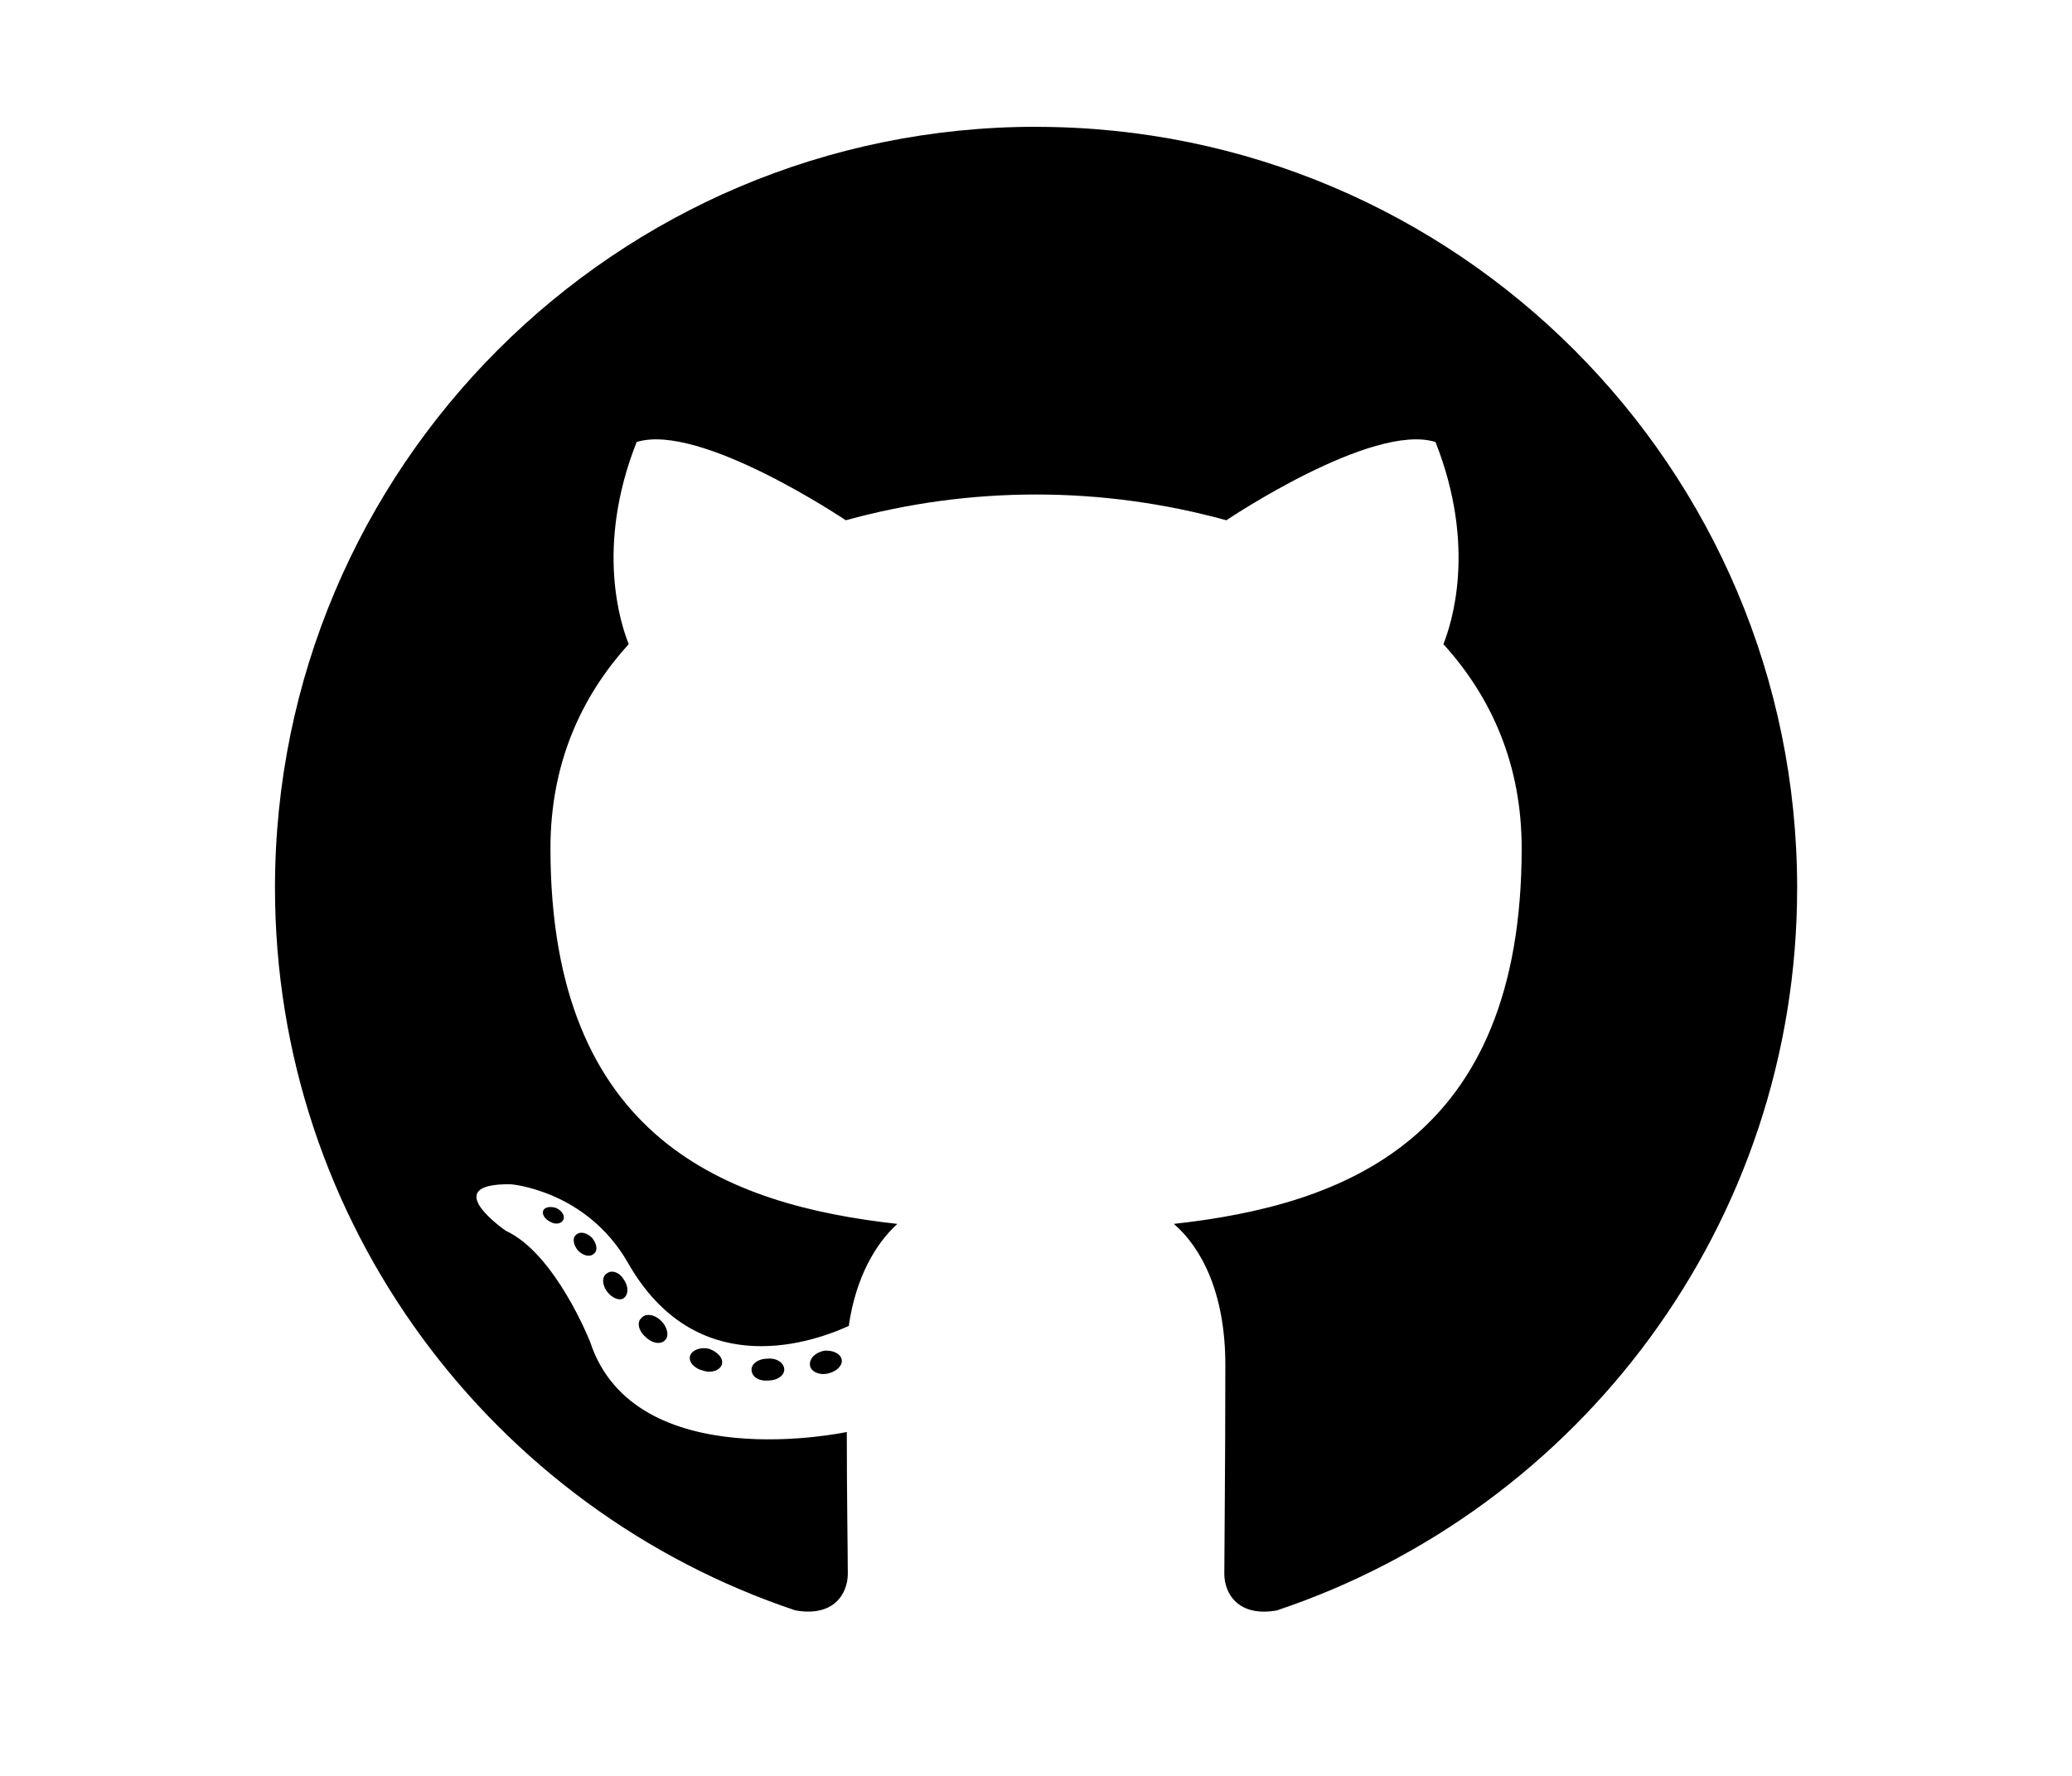
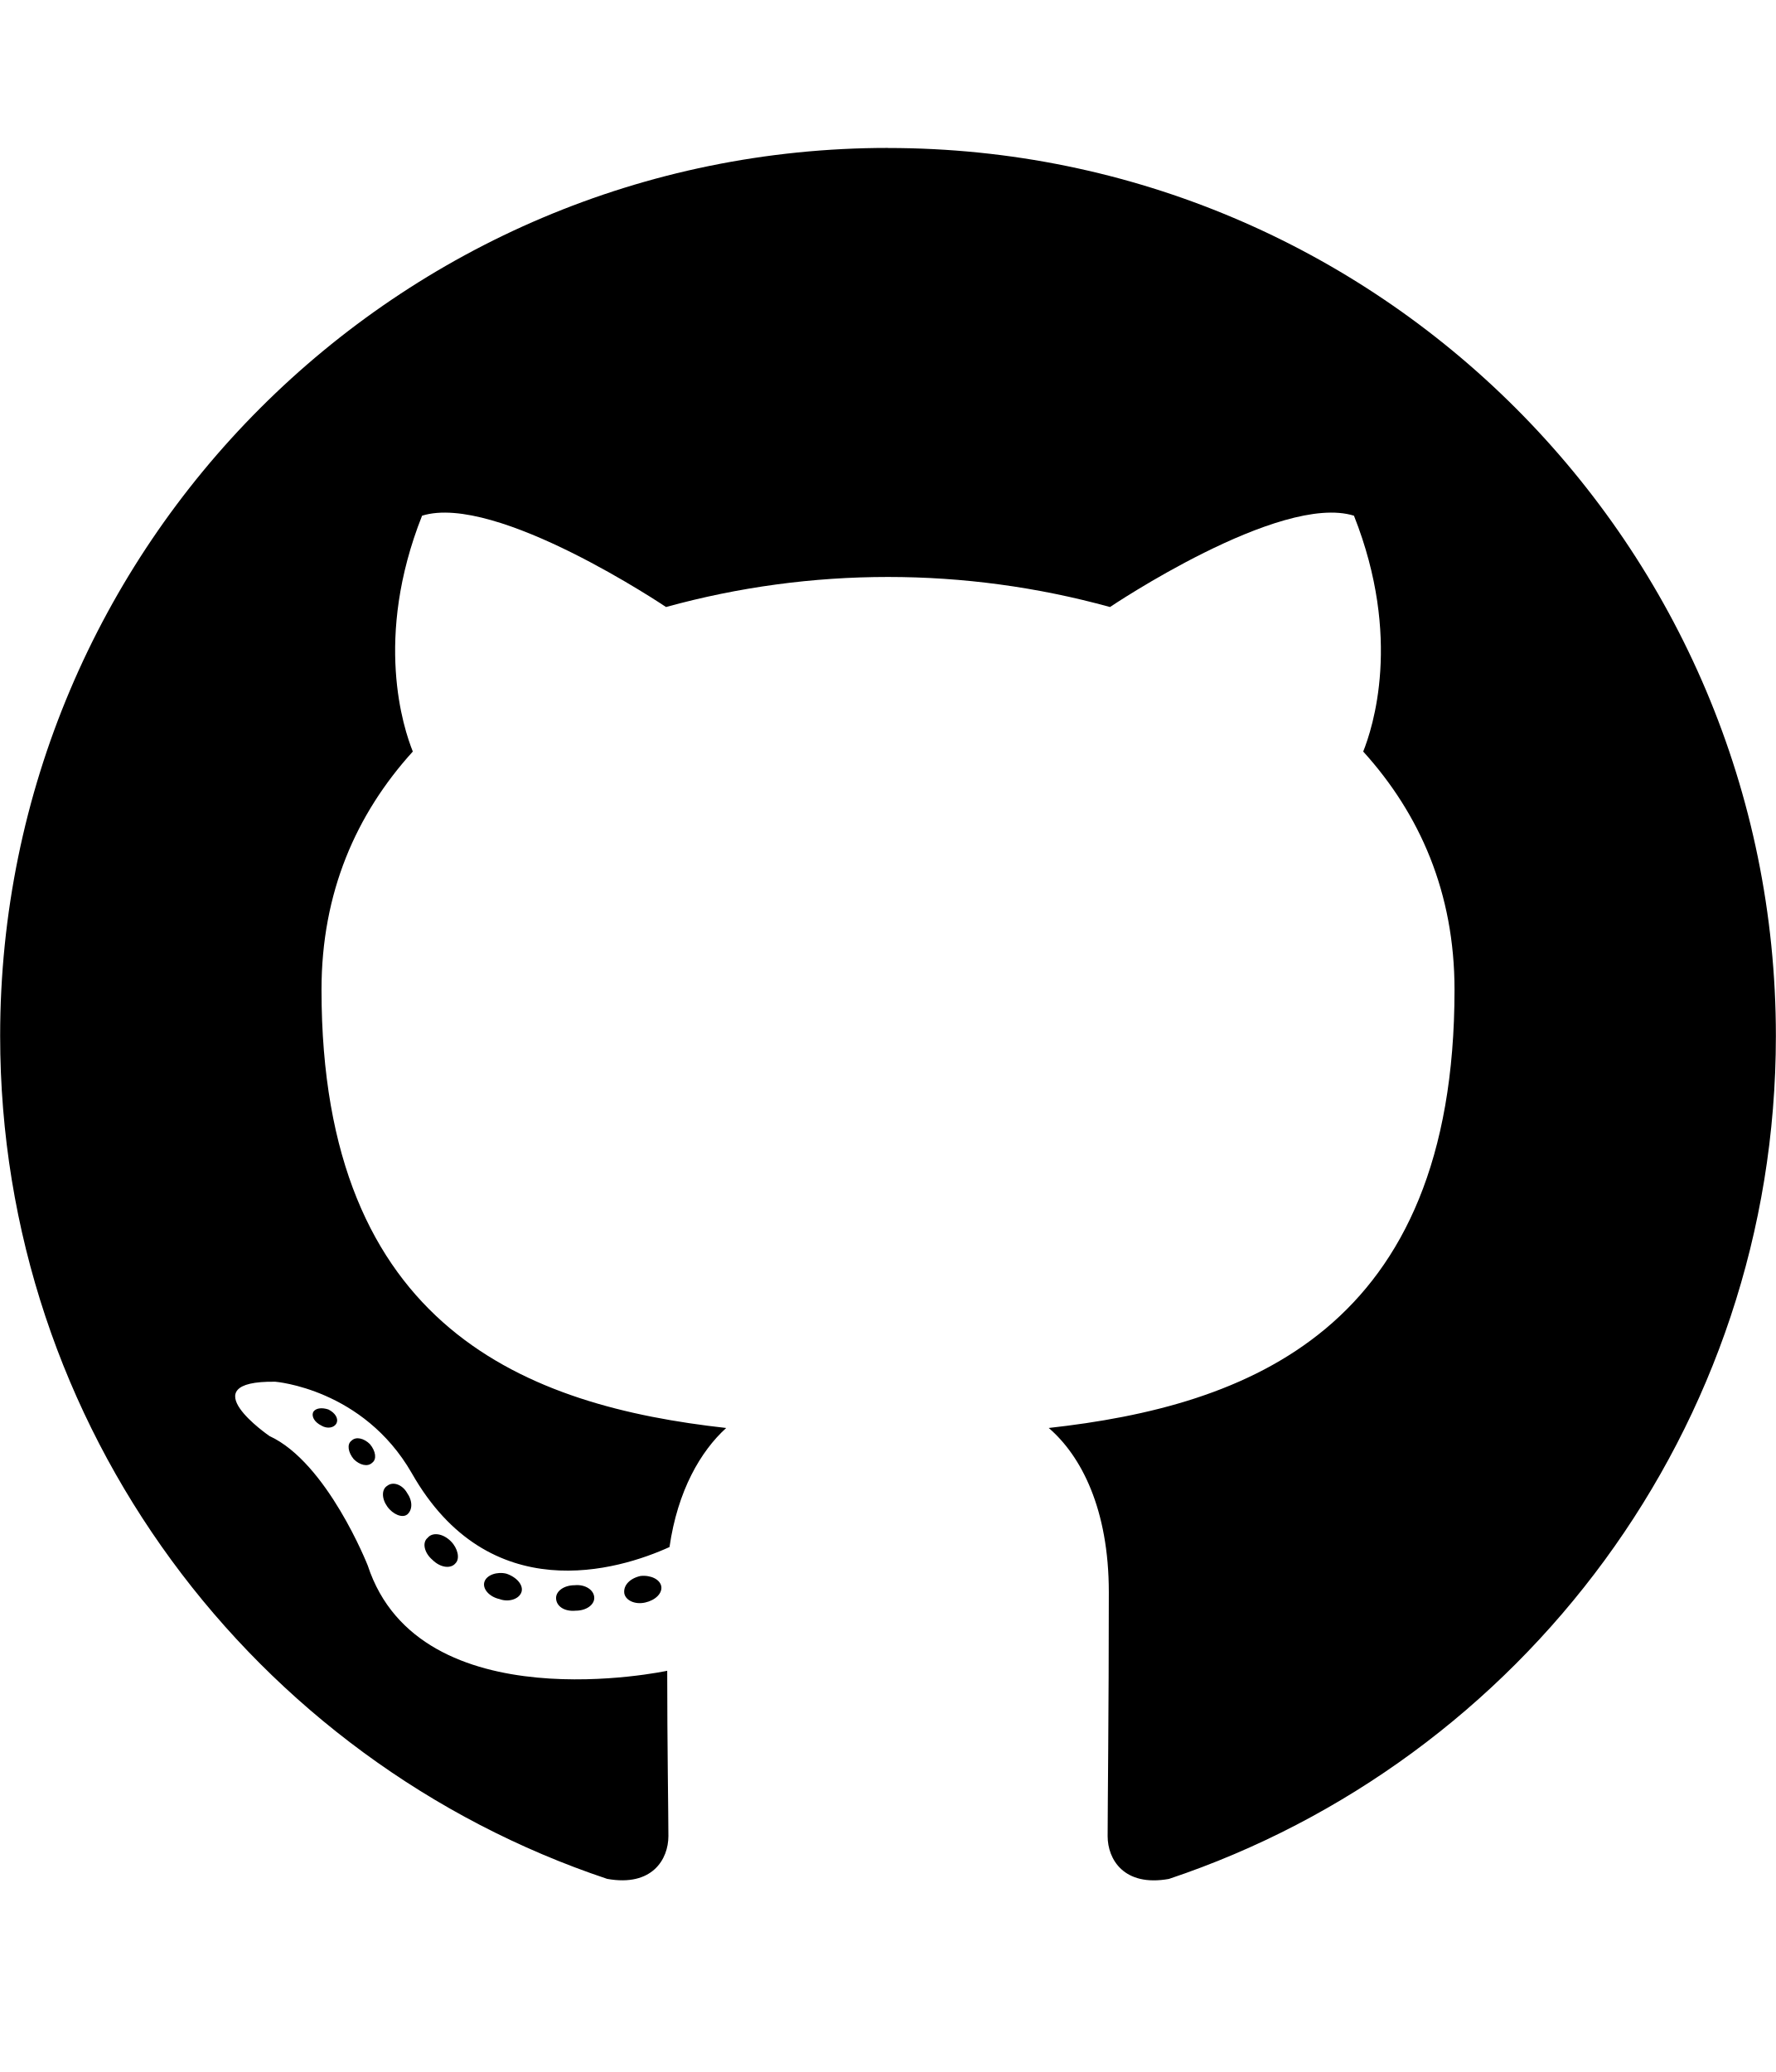
- <svg xmlns="http://www.w3.org/2000/svg" viewBox="0 0 24 28" height="24" width="28">
+ <svg xmlns="http://www.w3.org/2000/svg" viewBox="0 0 24 28">
  <path d="M12 2c6.625 0 12 5.375 12 12 0 5.297-3.437 9.797-8.203 11.391-.609.109-.828-.266-.828-.578 0-.391.016-1.687.016-3.297 0-1.125-.375-1.844-.812-2.219 2.672-.297 5.484-1.313 5.484-5.922 0-1.313-.469-2.375-1.234-3.219.125-.313.531-1.531-.125-3.187-1-.313-3.297 1.234-3.297 1.234a11.28 11.28 0 0 0-6 0S6.704 6.656 5.704 6.969c-.656 1.656-.25 2.875-.125 3.187-.766.844-1.234 1.906-1.234 3.219 0 4.594 2.797 5.625 5.469 5.922-.344.313-.656.844-.766 1.609-.688.313-2.438.844-3.484-1-.656-1.141-1.844-1.234-1.844-1.234-1.172-.016-.078.734-.078.734.781.359 1.328 1.75 1.328 1.75.703 2.141 4.047 1.422 4.047 1.422 0 1 .016 1.937.016 2.234 0 .313-.219.688-.828.578C3.439 23.796.002 19.296.002 13.999c0-6.625 5.375-12 12-12zM4.547 19.234c.031-.063-.016-.141-.109-.187-.094-.031-.172-.016-.203.031-.031.063.016.141.109.187.078.047.172.031.203-.031zm.484.532c.063-.047.047-.156-.031-.25-.078-.078-.187-.109-.25-.047-.063.047-.047.156.031.25.078.078.187.109.25.047zm.469.703c.078-.063.078-.187 0-.297-.063-.109-.187-.156-.266-.094-.078.047-.078.172 0 .281s.203.156.266.109zm.656.656c.063-.063.031-.203-.063-.297-.109-.109-.25-.125-.313-.047-.078.063-.047.203.063.297.109.109.25.125.313.047zm.891.391c.031-.094-.063-.203-.203-.25-.125-.031-.266.016-.297.109s.063.203.203.234c.125.047.266 0 .297-.094zm.984.078c0-.109-.125-.187-.266-.172-.141 0-.25.078-.25.172 0 .109.109.187.266.172.141 0 .25-.078.25-.172zm.906-.156c-.016-.094-.141-.156-.281-.141-.141.031-.234.125-.219.234.016.094.141.156.281.125s.234-.125.219-.219z" />
</svg>
